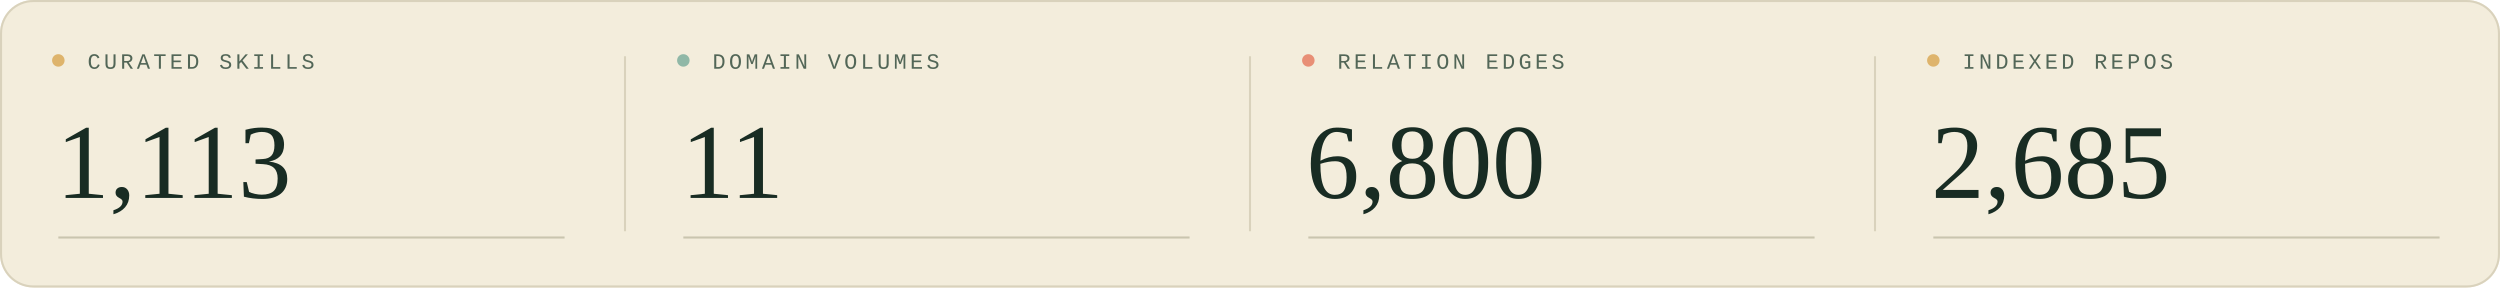
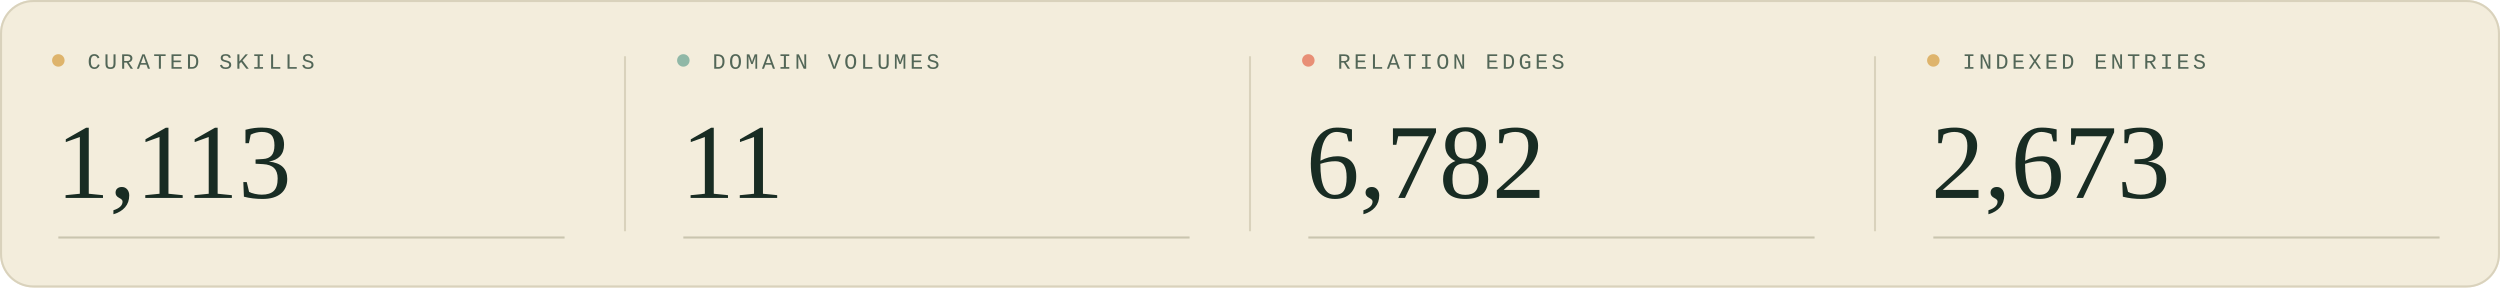
<svg xmlns="http://www.w3.org/2000/svg" width="1200" height="138" viewBox="0 0 1200 138" role="img" aria-labelledby="title description">
  <style>
  .sans { font-family: 'Segoe UI', Arial, sans-serif; }
  .serif { font-family: Georgia, 'Times New Roman', serif; }
  .mono { font-family: 'Courier New', monospace; }
</style>
  <rect width="1200" height="138" rx="16" fill="#f3eddc" />
  <rect x=".5" y=".5" width="1199" height="137" rx="15.5" fill="none" stroke="#d9d2bc" />
  <g transform="translate(0 0)">
    <circle cx="28" cy="29" r="3" fill="#deb46c" />
    <text x="42" y="33" class="mono" font-size="10.5" letter-spacing="1.6" fill="#526657">CURATED SKILLS</text>
    <text x="27" y="95" class="serif" font-size="51" fill="#182c23">1,113</text>
    <path d="M28 114H271" stroke="#c9c5af" />
  </g>
  <g transform="translate(300 0)">
    <path d="M0 27V111" stroke="#d9d2bc" />
    <circle cx="28" cy="29" r="3" fill="#90b8a7" />
    <text x="42" y="33" class="mono" font-size="10.5" letter-spacing="1.6" fill="#526657">DOMAIN VOLUMES</text>
    <text x="27" y="95" class="serif" font-size="51" fill="#182c23">11</text>
    <path d="M28 114H271" stroke="#c9c5af" />
  </g>
  <g transform="translate(600 0)">
    <path d="M0 27V111" stroke="#d9d2bc" />
    <circle cx="28" cy="29" r="3" fill="#e88f76" />
    <text x="42" y="33" class="mono" font-size="10.5" letter-spacing="1.6" fill="#526657">RELATION EDGES</text>
-     <text x="27" y="95" class="serif" font-size="51" fill="#182c23">6,800</text>
+     <text x="27" y="95" class="serif" font-size="51" fill="#182c23">6,782</text>
    <path d="M28 114H271" stroke="#c9c5af" />
  </g>
  <g transform="translate(900 0)">
    <path d="M0 27V111" stroke="#d9d2bc" />
    <circle cx="28" cy="29" r="3" fill="#deb46c" />
-     <text x="42" y="33" class="mono" font-size="10.5" letter-spacing="1.6" fill="#526657">INDEXED REPOS</text>
-     <text x="27" y="95" class="serif" font-size="51" fill="#182c23">2,685</text>
+     <text x="42" y="33" class="mono" font-size="10.5" letter-spacing="1.6" fill="#526657">INDEXED ENTRIES</text>
+     <text x="27" y="95" class="serif" font-size="51" fill="#182c23">2,673</text>
    <path d="M28 114H271" stroke="#c9c5af" />
  </g>
</svg>
